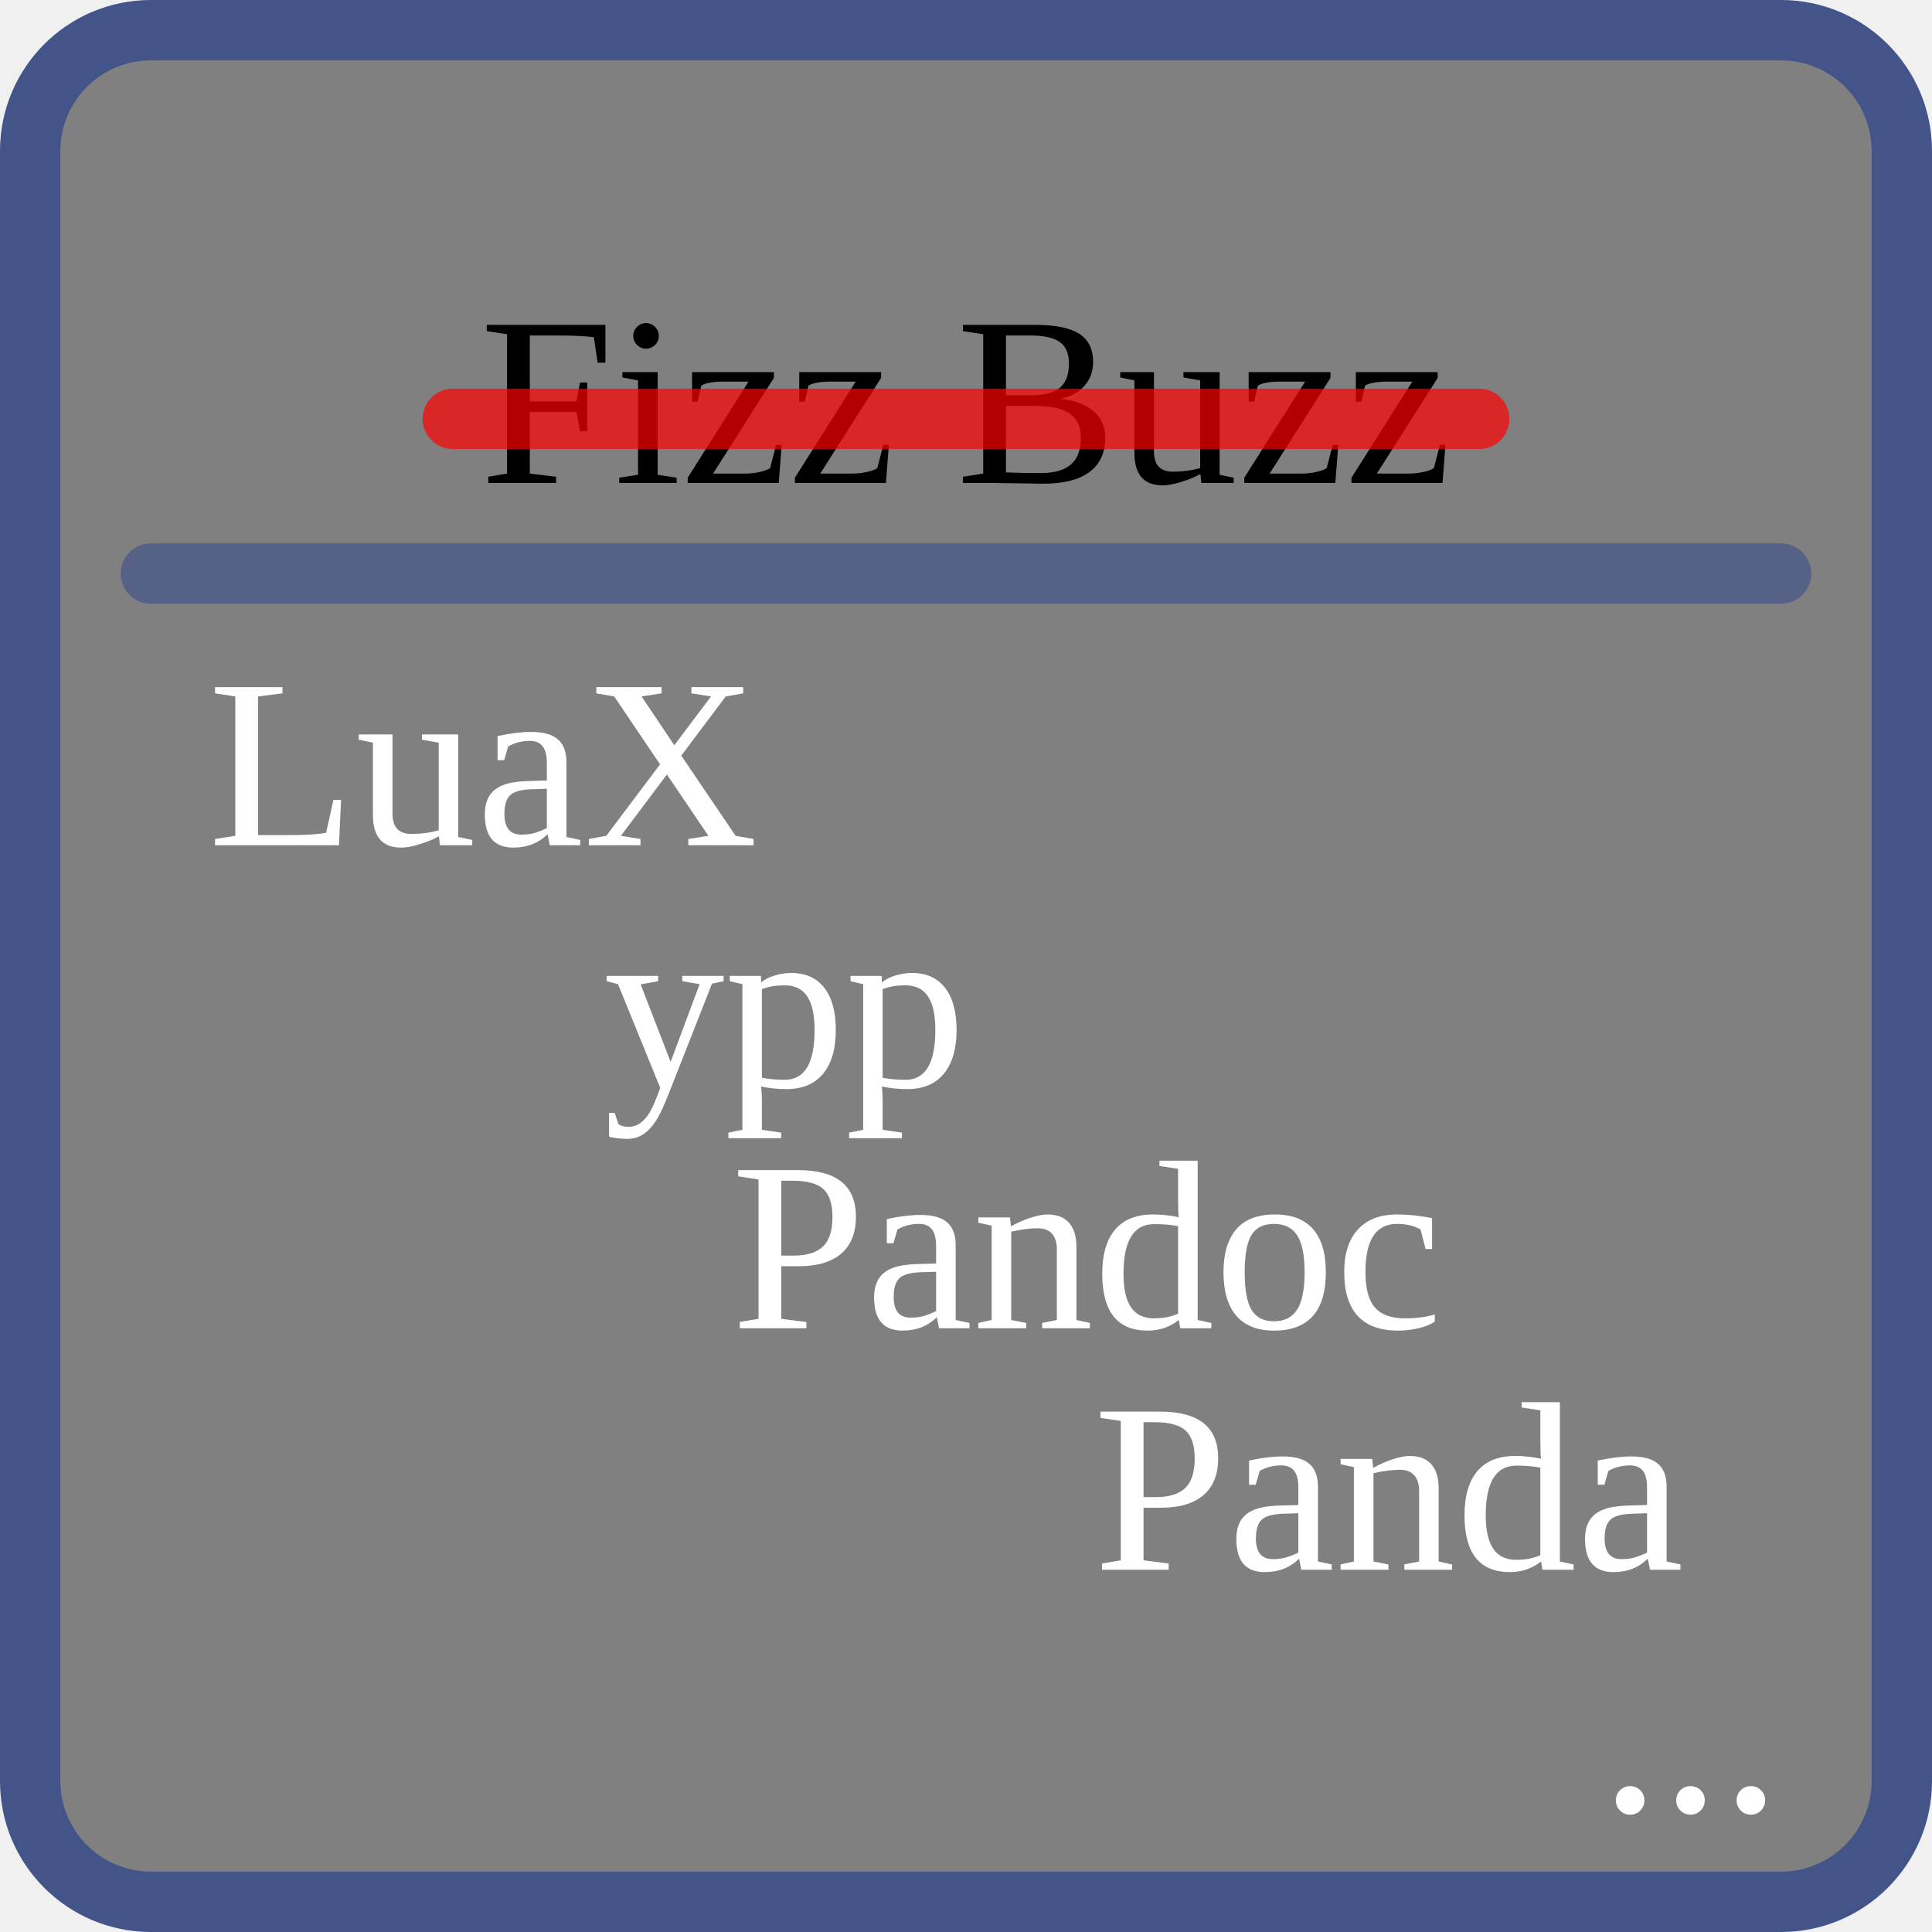
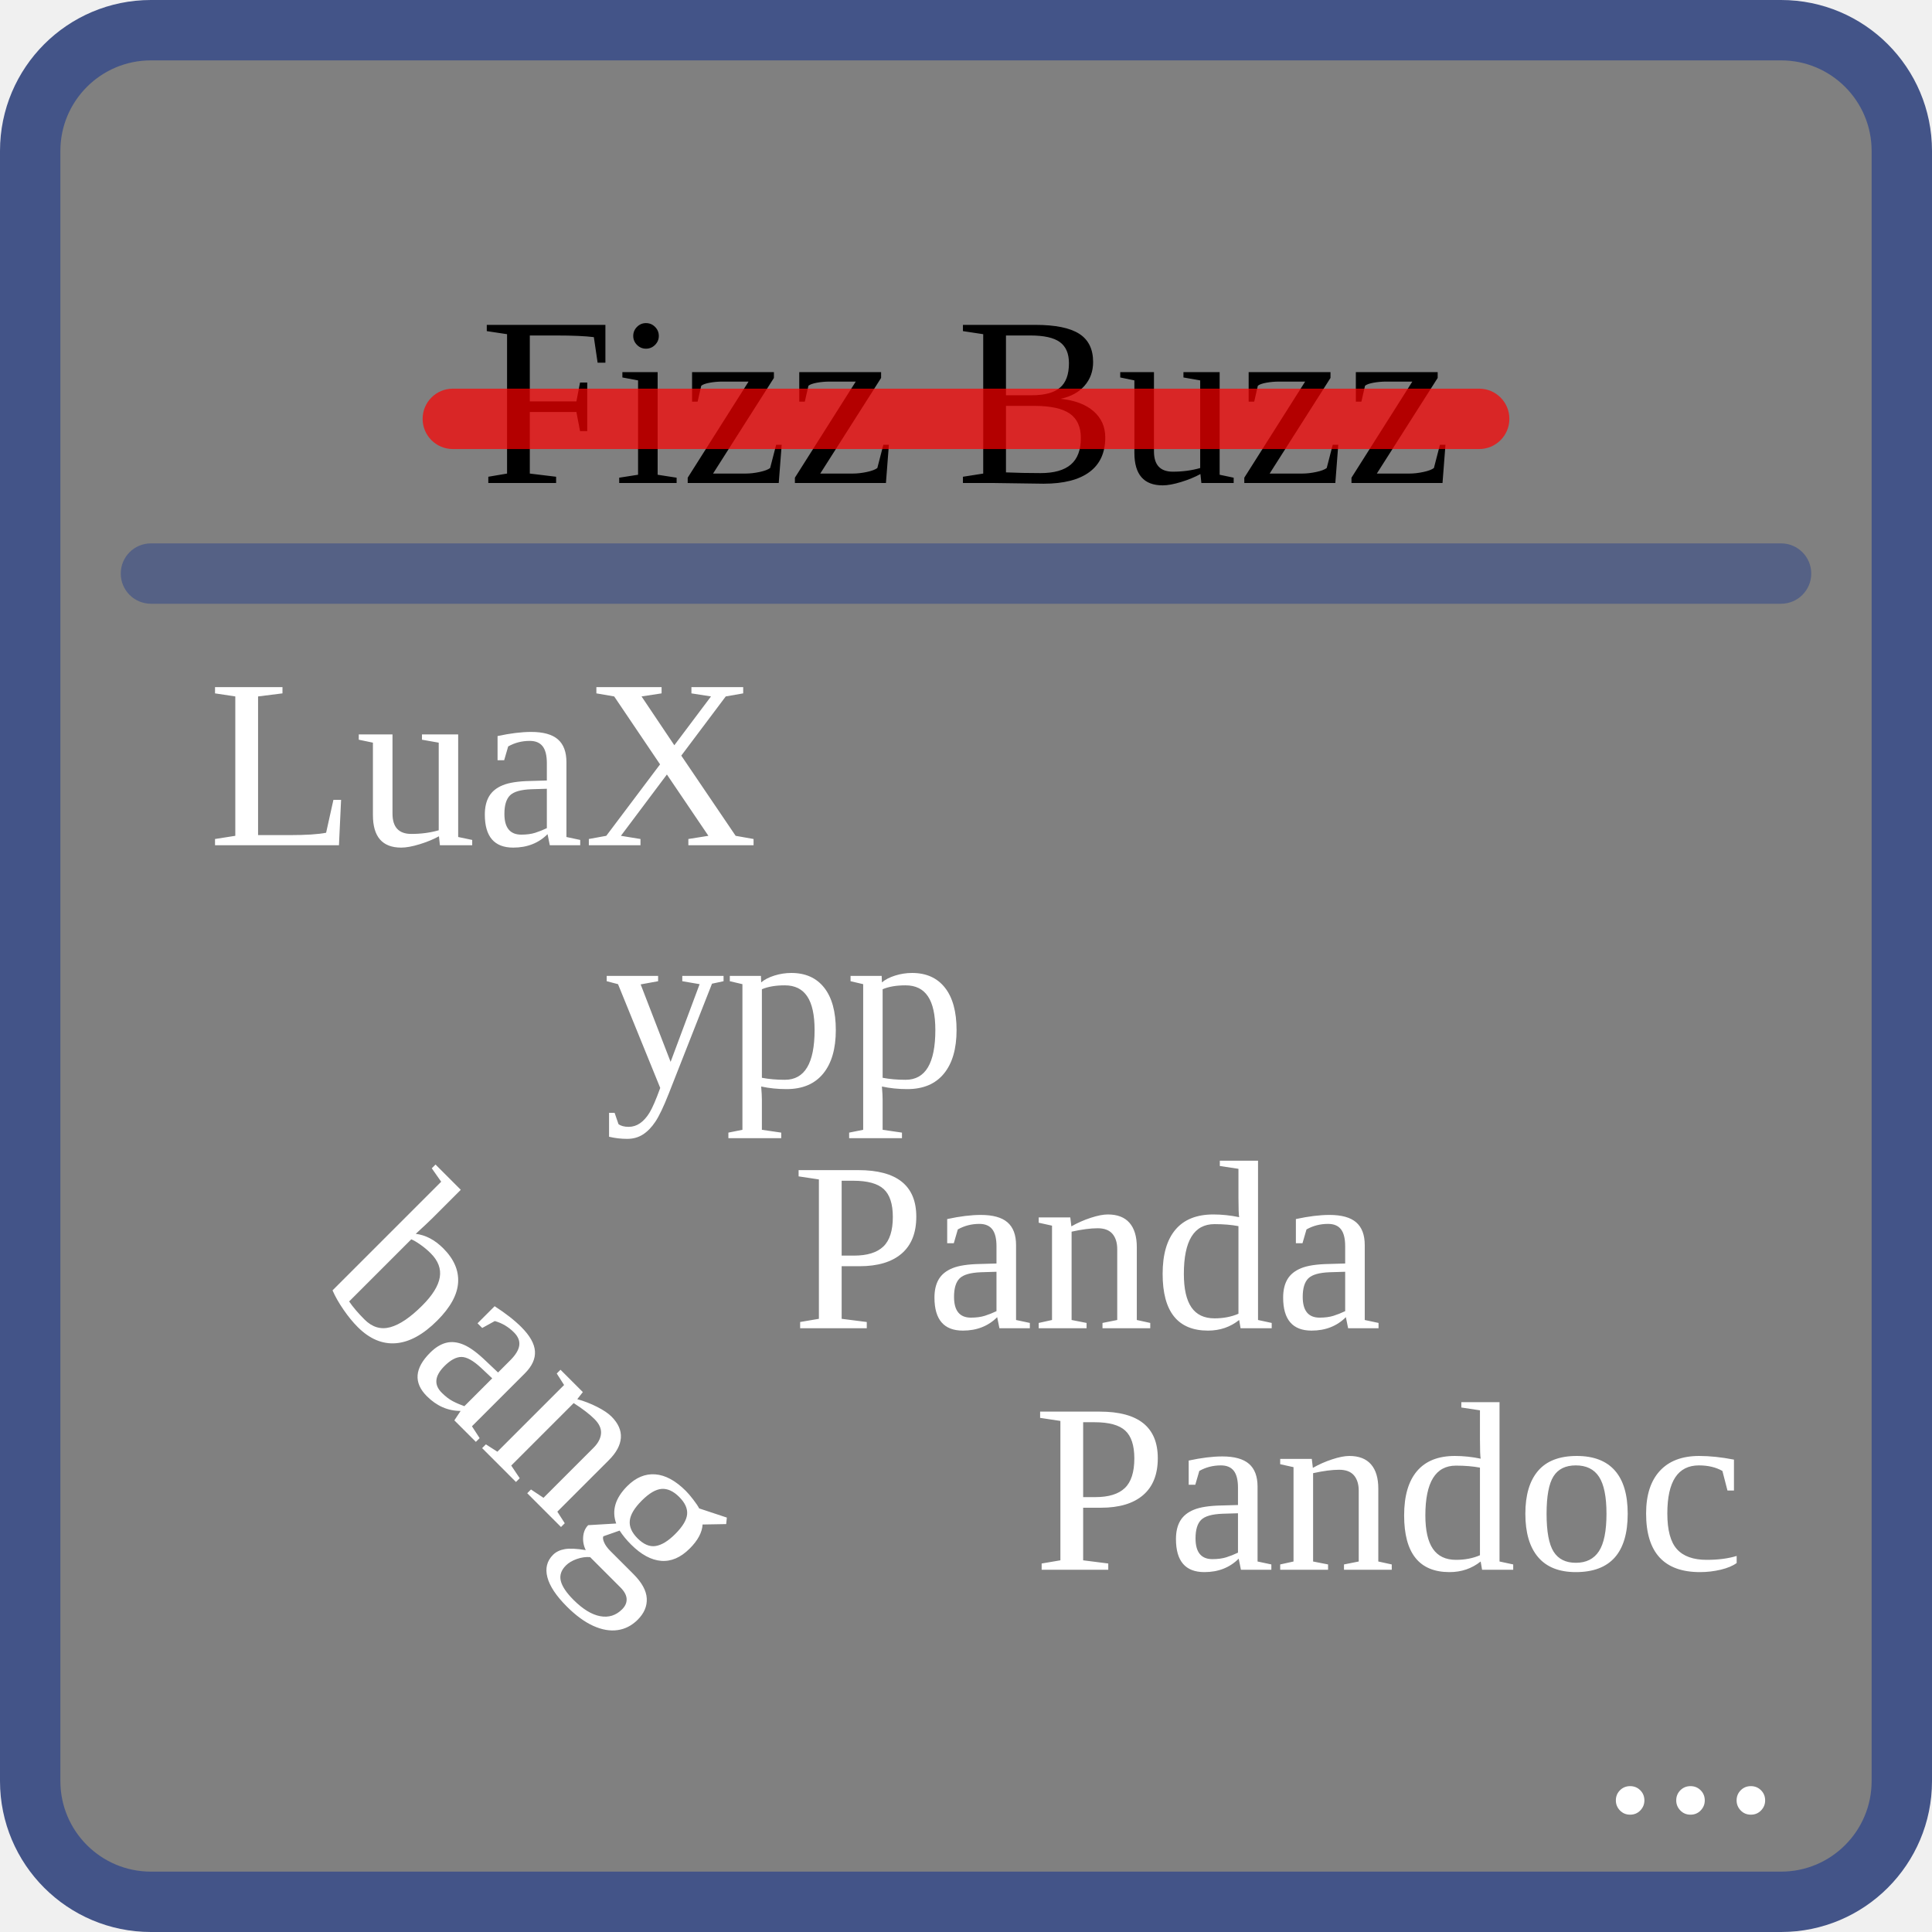
<svg xmlns="http://www.w3.org/2000/svg" font-size="256" height="2048" text-anchor="middle" version="1.1" width="2048">
  <rect fill="grey" height="1984" rx="128" stroke="#435488" stroke-width="64" width="1984" x="32" y="32" />
  <text x="1024" y="512">Fizz Buzz</text>
  <rect fill="red" height="64" opacity="0.7" rx="32" width="1152" x="448" y="412" />
  <rect fill="#435488" height="64" opacity="0.7" rx="32" width="1792" x="128" y="576" />
  <text fill="white" x="512" y="896">LuaX</text>
  <text fill="white" x="832" y="1152">ypp</text>
-   <text fill="white" x="1152" y="1408">Pandoc</text>
-   <text fill="white" x="1472" y="1664">Panda</text>
+   <text fill="white" x="1152" y="1408">Panda</text>
+   <text fill="white" x="1472" y="1664">Pandoc</text>
  <text fill="white" x="1792" y="1920">...</text>
+   <text fill="white" transform="translate(512, 1536) rotate(45)">bang</text>
</svg>
